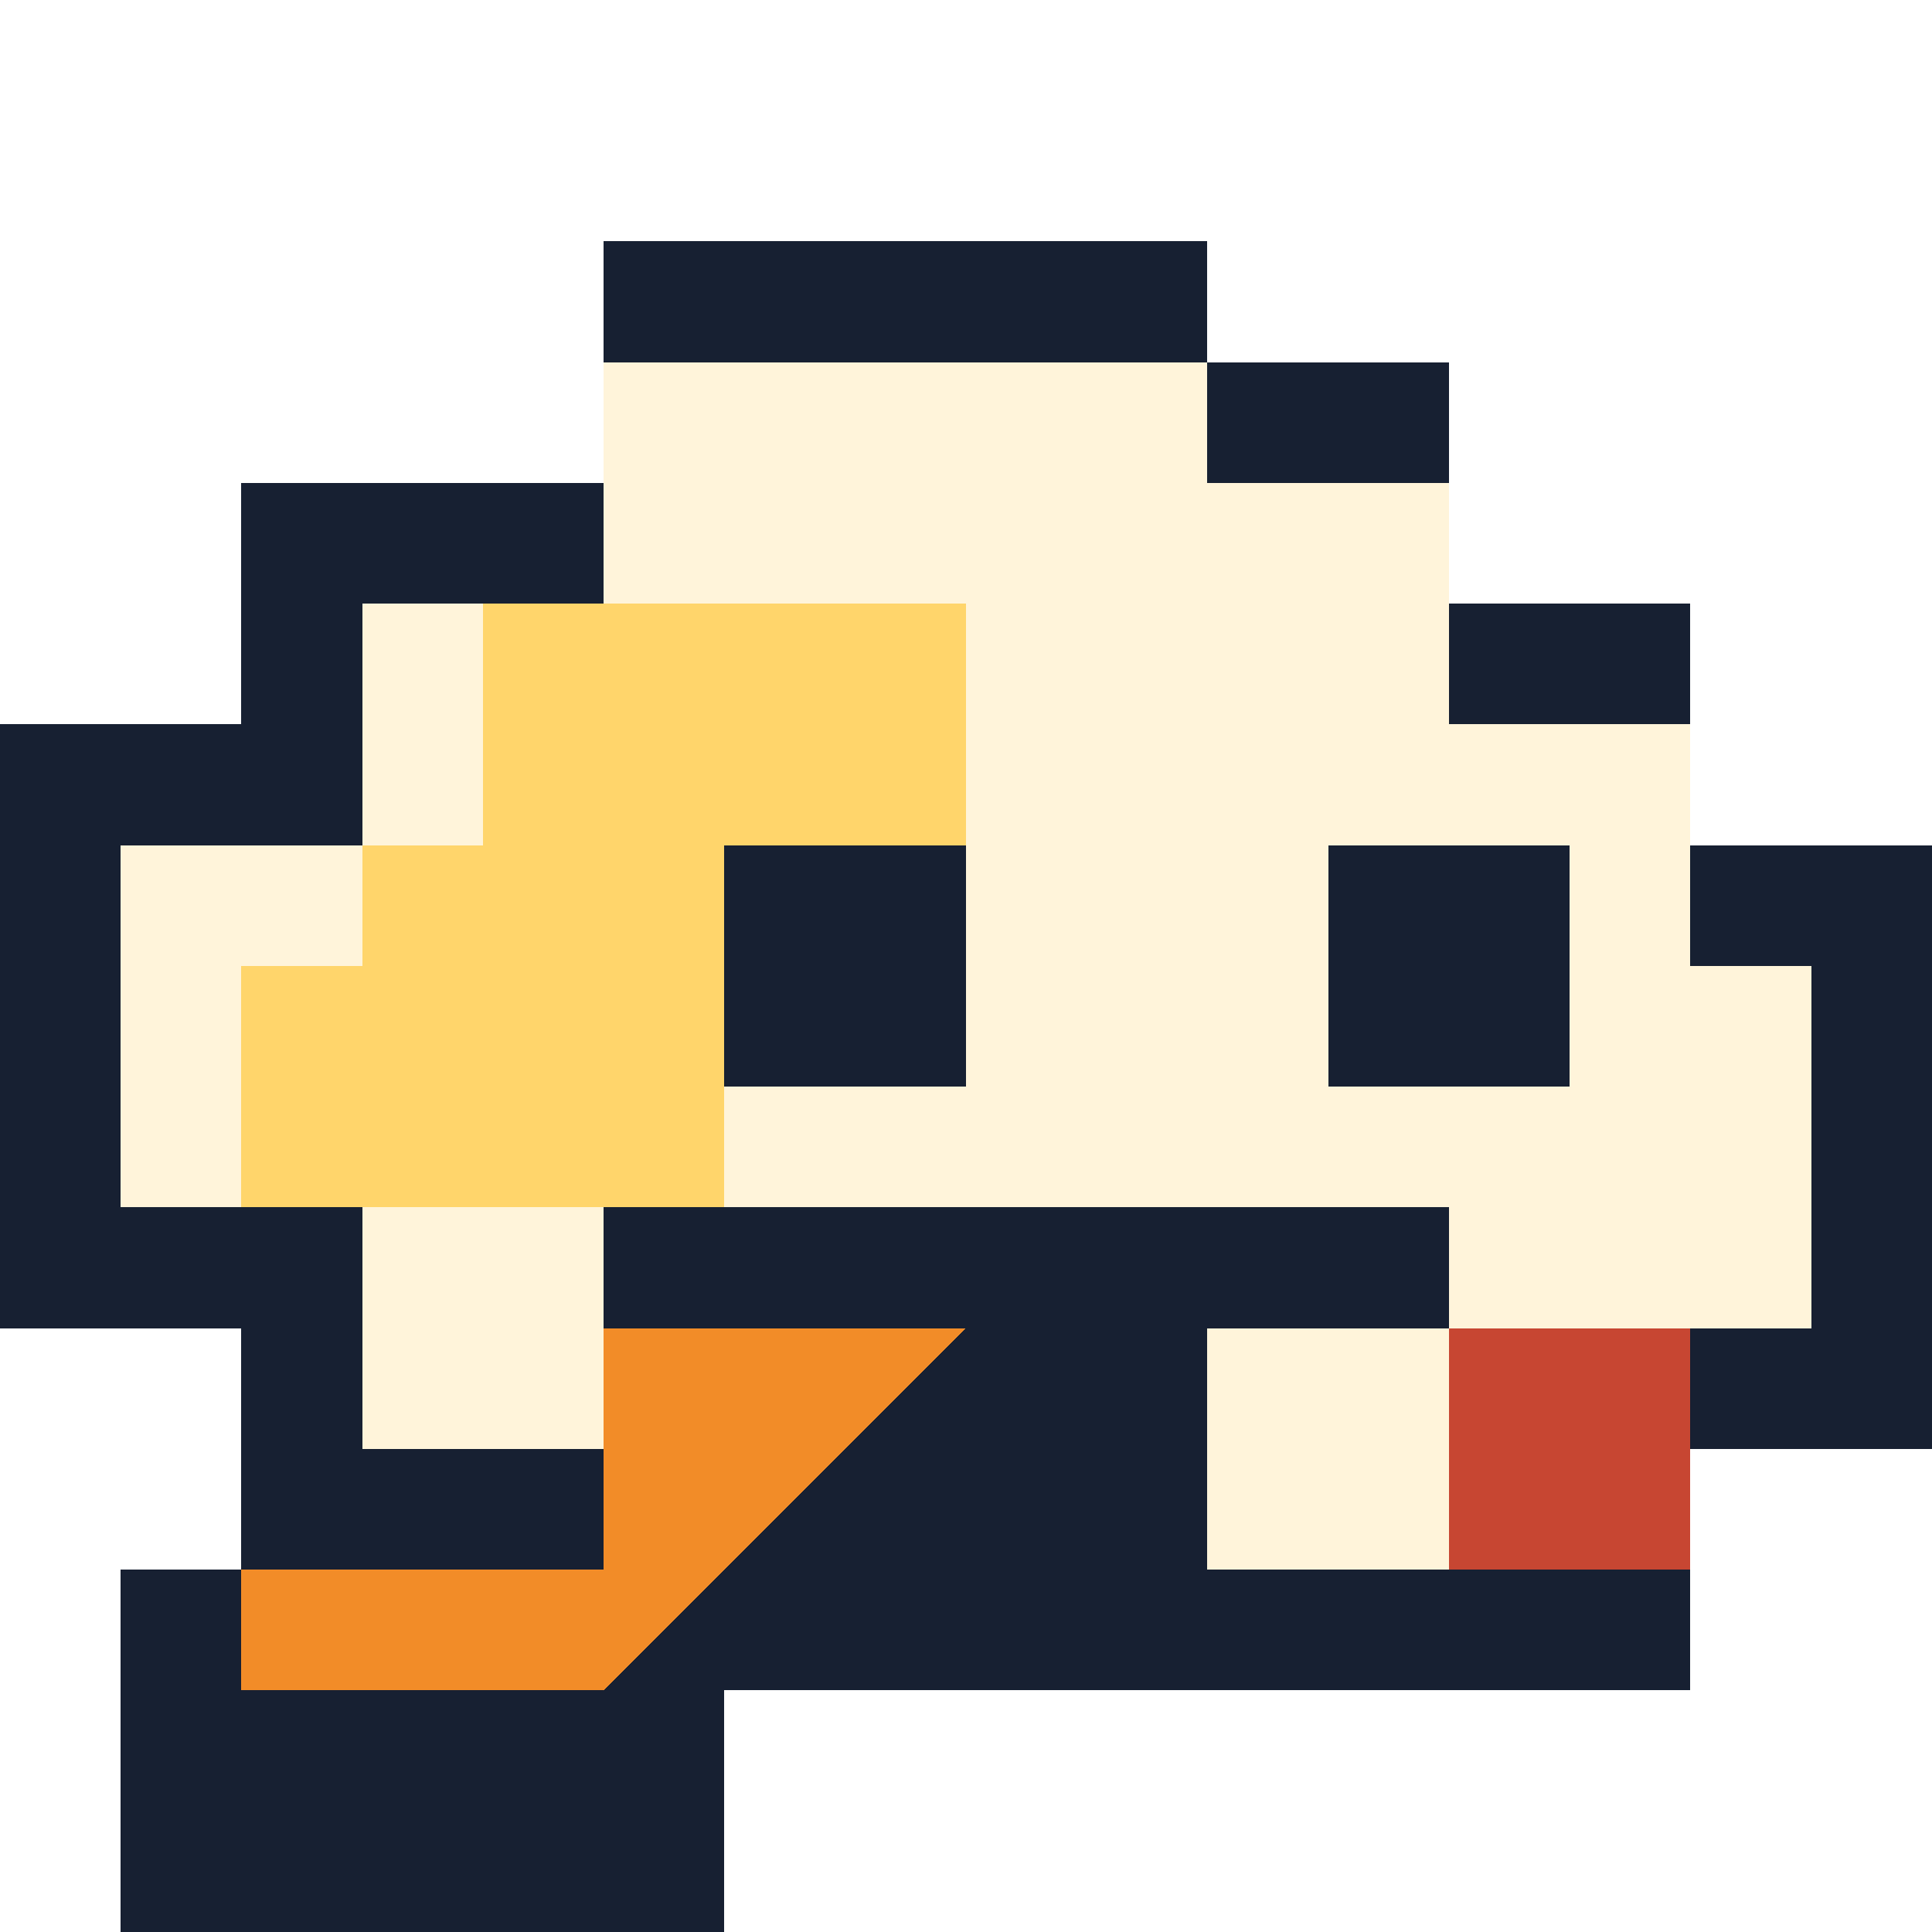
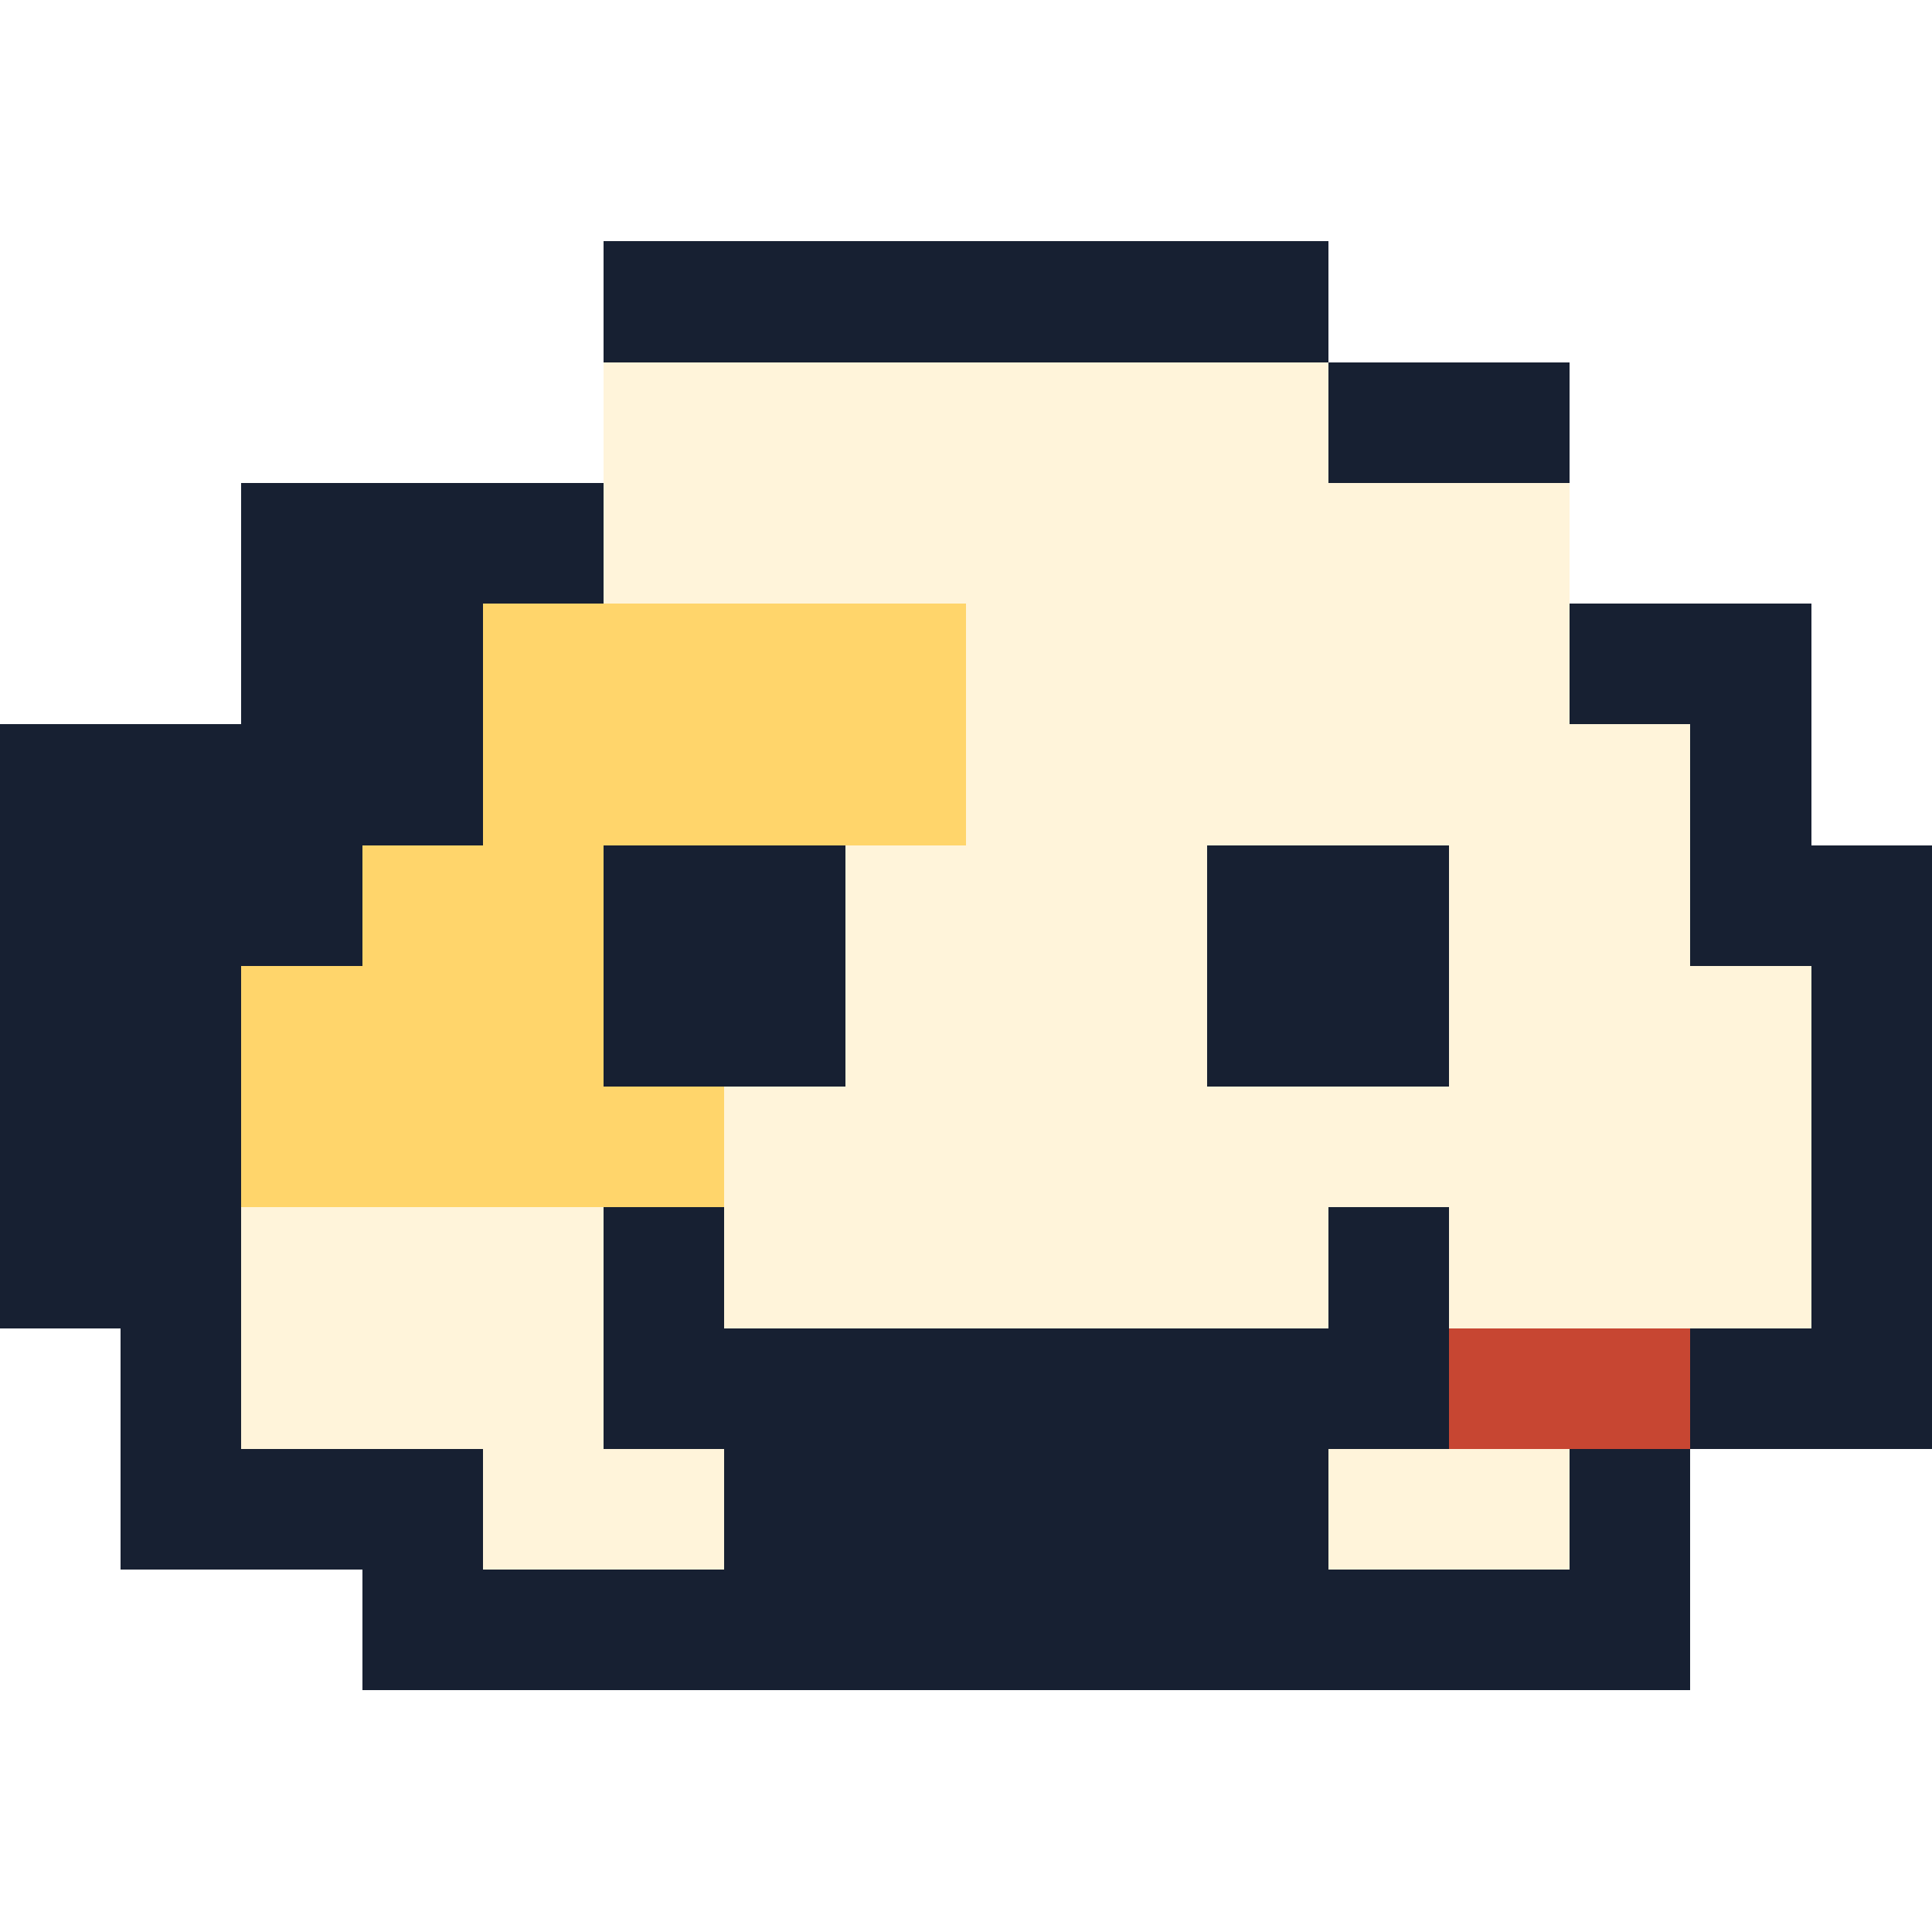
<svg xmlns="http://www.w3.org/2000/svg" viewBox="0 0 32 32" shape-rendering="crispEdges">
  <g transform="translate(0 -2)">
-     <path fill="#172032" d="M10 6h10v2h4v4h4v4h4v10h-4v4H8v-2H4v-4H0V14h4v-4h6z" />
-     <path fill="#fff4da" d="M10 8h10v2h4v4h4v4h2v6h-4v4H10v-2H6v-4H2v-6h4v-4h4z" />
+     <path fill="#172032" d="M10 6h12v2h4v4h4v4h2v10h-4v4H6v-2H2v-4H0V14h4v-4h6z" />
+     <path fill="#fff4da" d="M10 8h12v2h4v4h2v4h2v6h-4v4H8v-2H4v-8h4v-6h2z" />
    <path fill="#ffd56b" d="M8 12h8v4H8zm-2 4h6v6H4v-4h2z" />
-     <path fill="#172032" d="M12 16h4v4h-4zm10 0h4v4h-4zM16 22h8v2h-8zM2 28h8v-6h10v8h-8v4H2z" />
-     <path fill="#f28c28" d="M4 28h6v-4h6l-6 6H4z" />
-     <path fill="#c74632" d="M24 24h4v4h-4z" />
+     <path fill="#172032" d="M10 16h4v4h-4zm10 0h4v4h-4zM10 22h2v2h10v-2h2v4h-2v2H12v-2h-2z" />
+     <path fill="#c74632" d="M24 24h4v2h-4z" />
  </g>
</svg>
